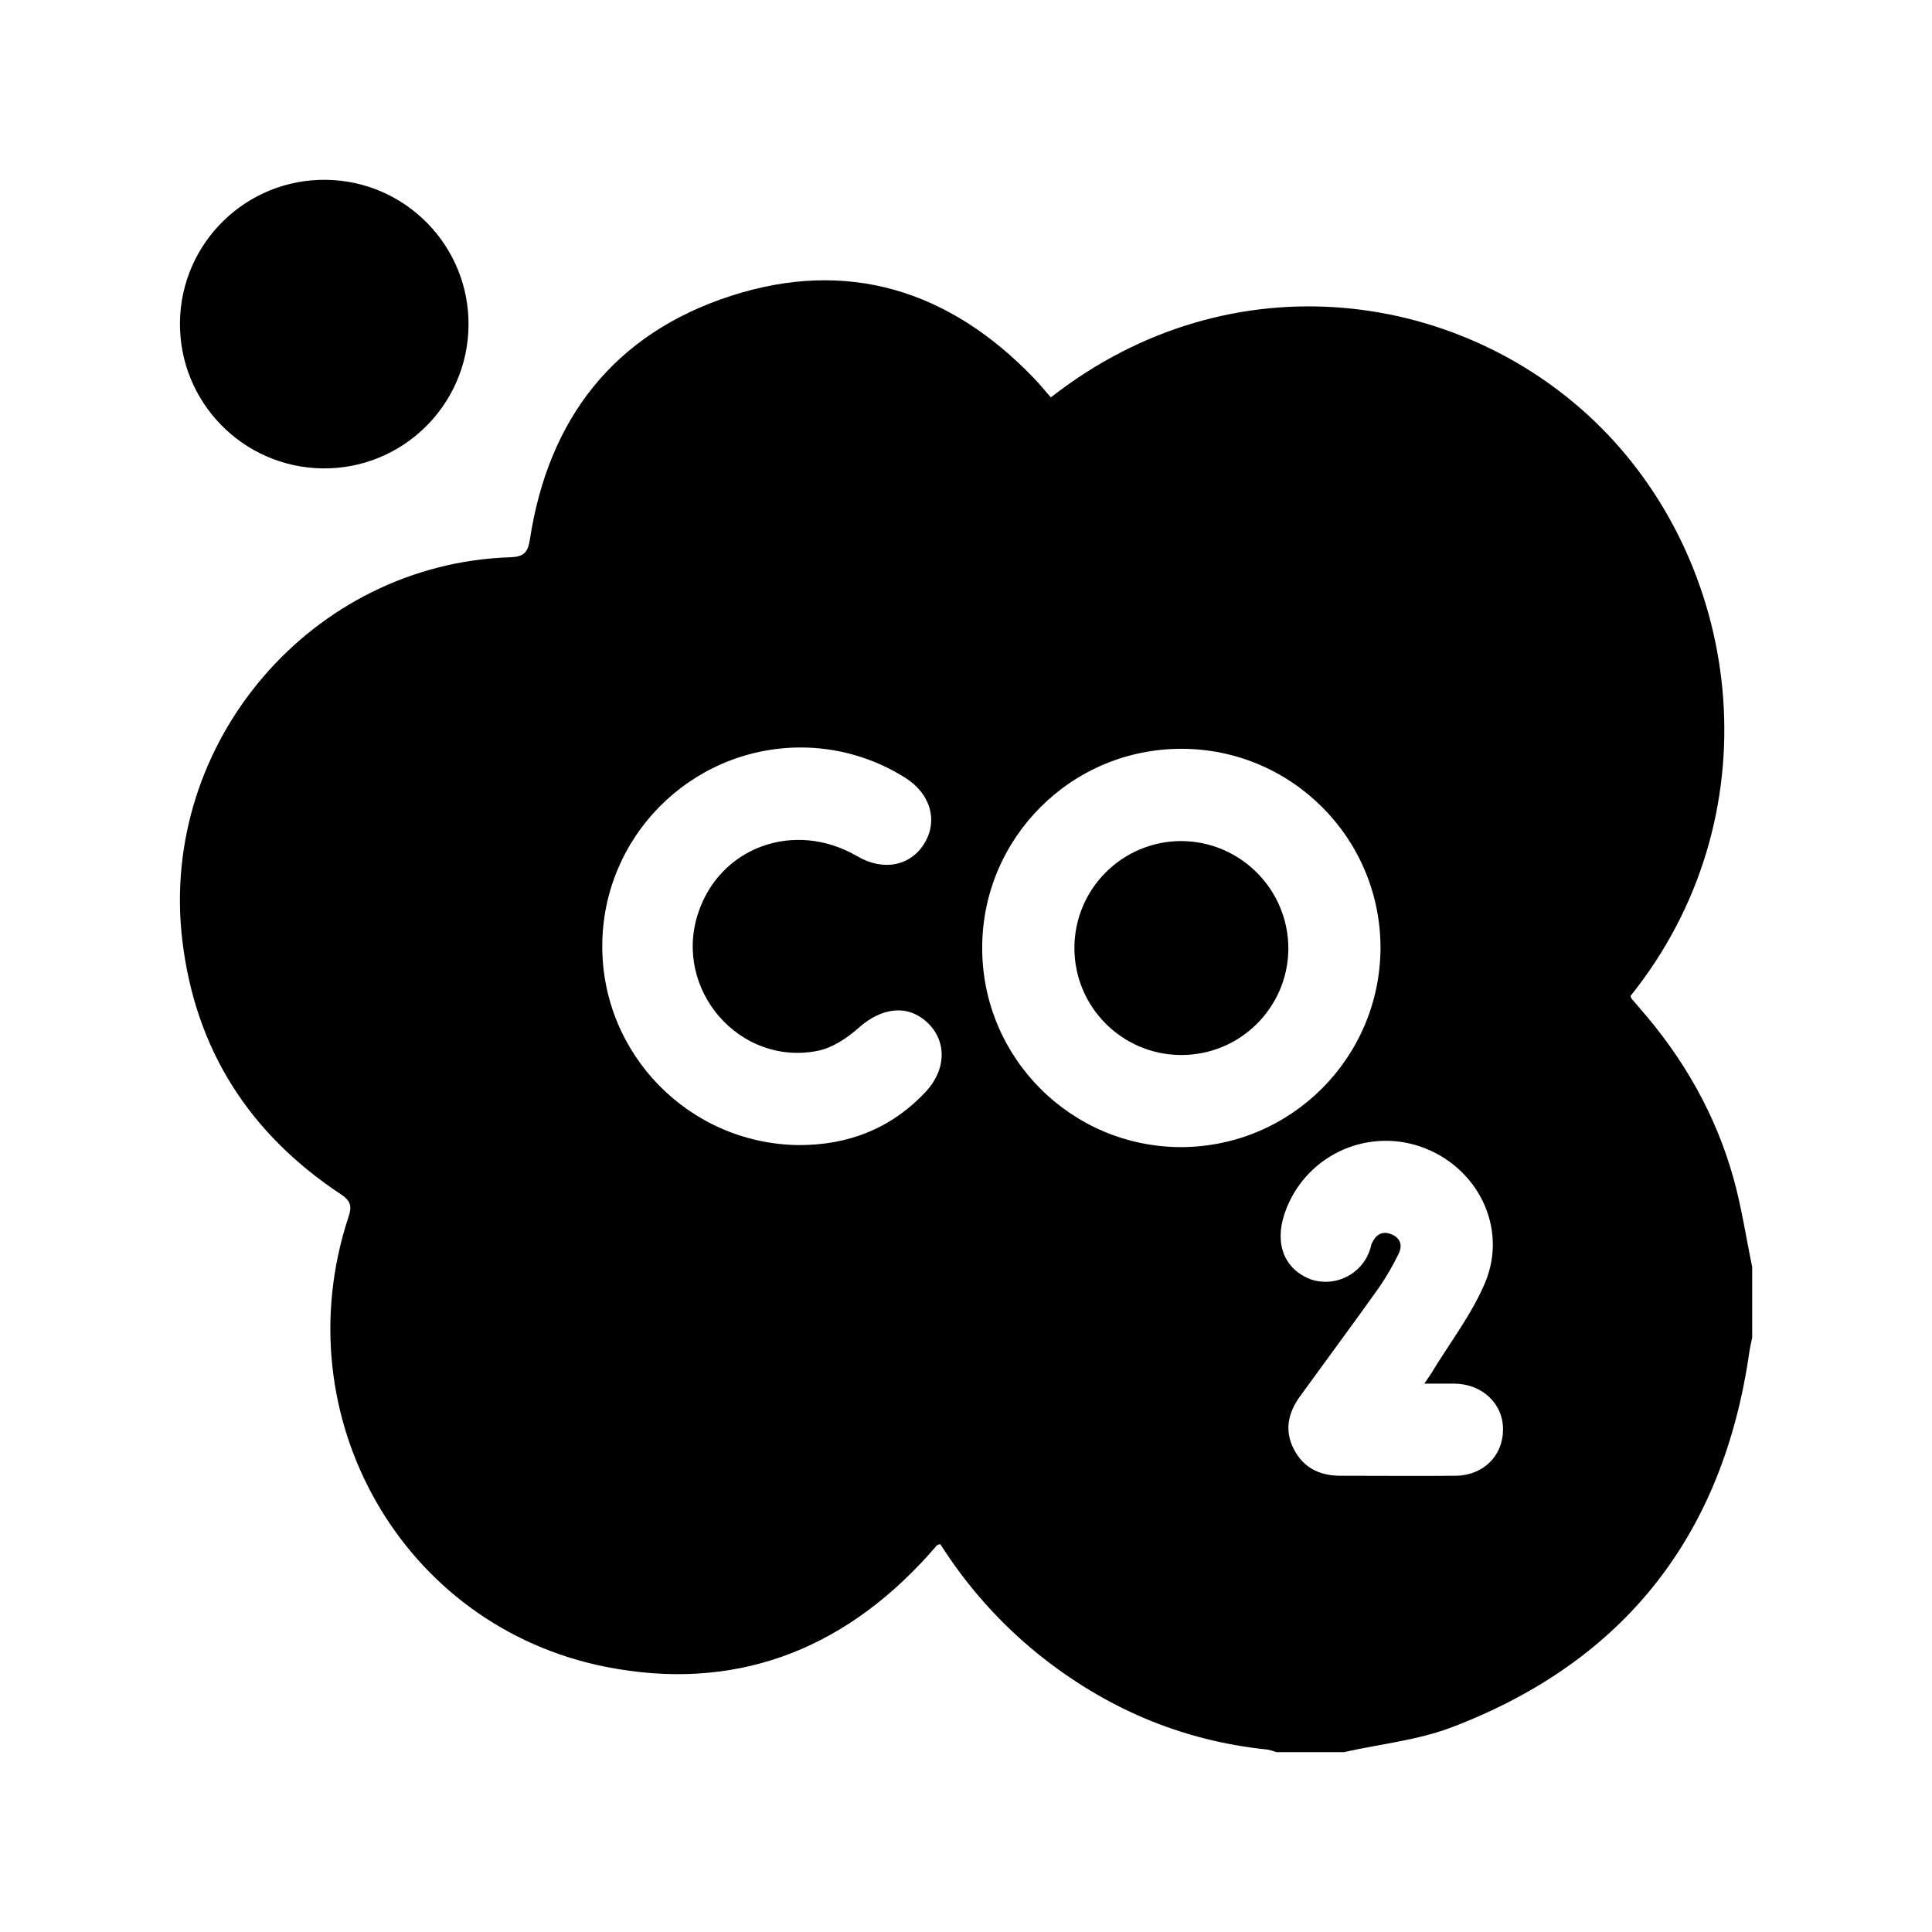
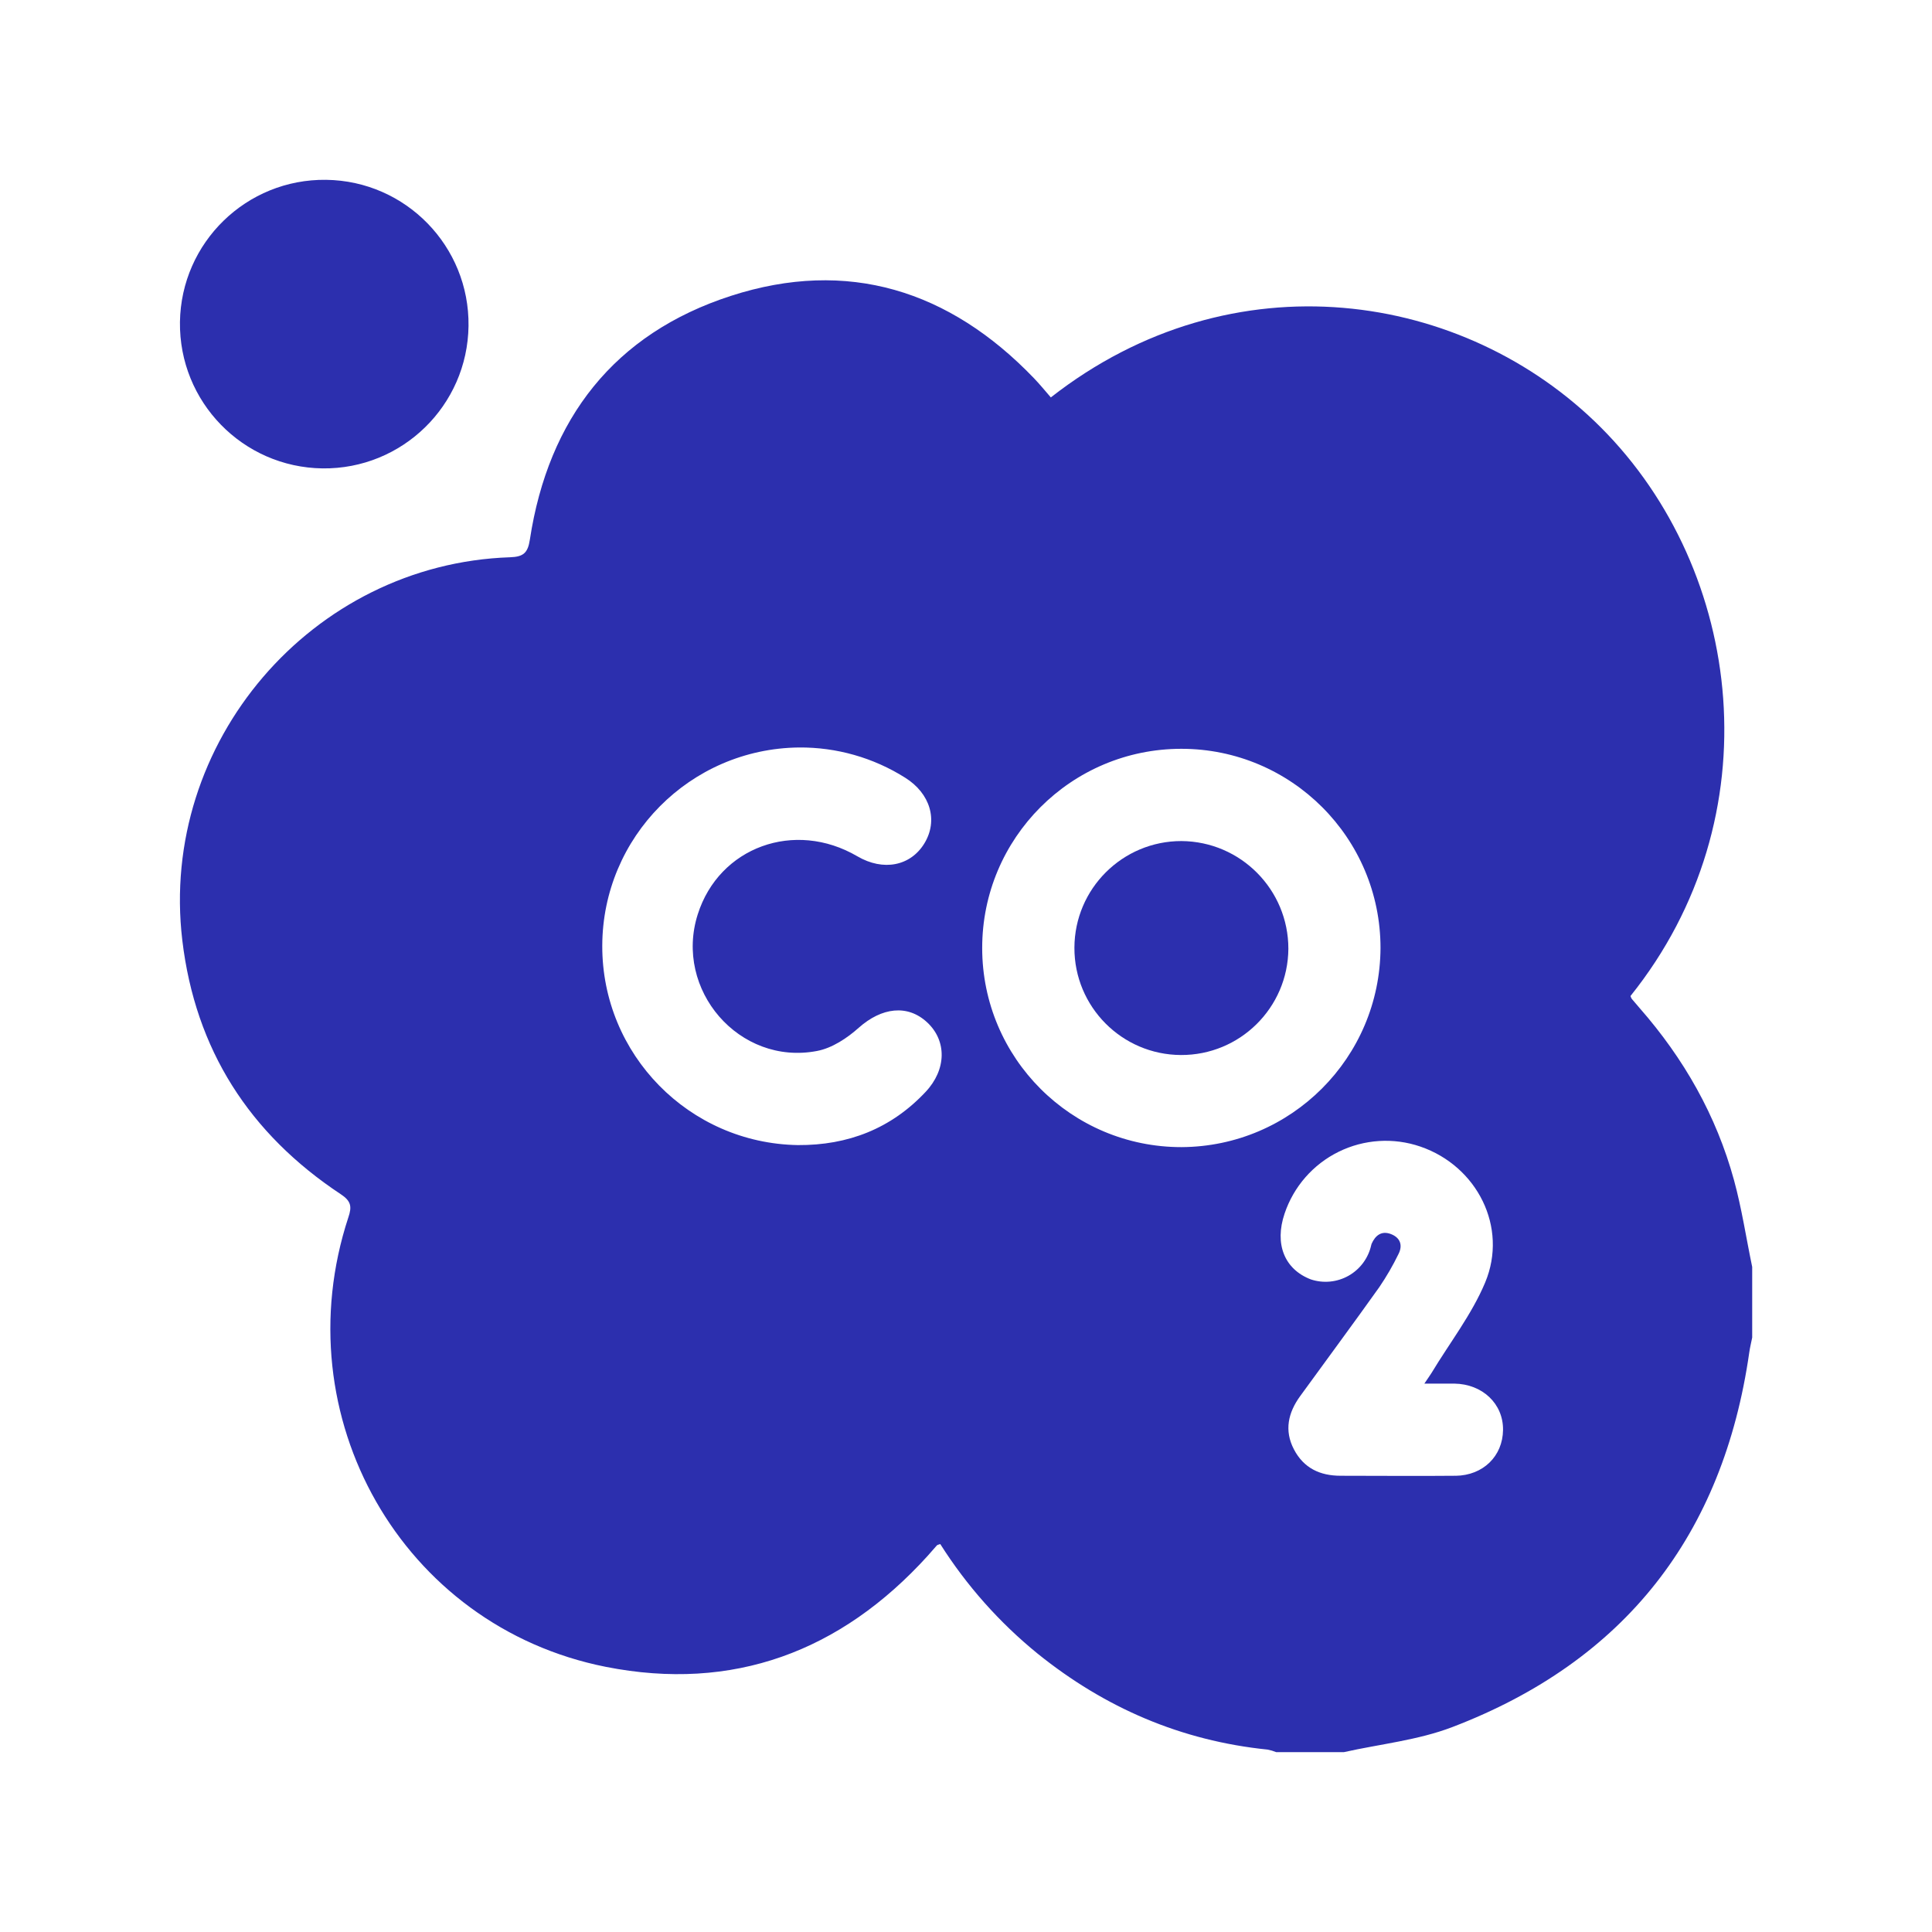
<svg xmlns="http://www.w3.org/2000/svg" viewBox="0 0 512 512">
  <defs>
    <style>.cls-1{fill:none;}</style>
  </defs>
-   <g id="Layer_2" data-name="Layer 2">
-     <g id="Layer_1-2" data-name="Layer 1">
+   <g fill="#2C2FAE" id="Layer_2" data-name="Layer 2">
+     <g fill="#2C2FAE" id="Layer_1-2" data-name="Layer 1">
      <path d="M459.53,312.75c-4.69-17.13-13.29-32.23-25-45.59-.71-.82-1.42-1.64-2.11-2.47a2.9,2.9,0,0,1-.32-.74c38-47.39,30.1-112.64-7.81-150.63-36.17-36.25-97.59-45.73-145.81-8-1.48-1.7-2.91-3.47-4.48-5.1C251.61,76.9,224.6,68.41,193.7,78.41S145.32,110.93,140.42,143c-.54,3.53-1.7,4.56-5.24,4.68-52.57,1.77-93.08,49.1-86.87,101.48,3.44,29,17.8,51.3,42,67.32,2.71,1.8,3,3.25,2,6.16C75,375.31,106.48,431,160.54,441.73c33.68,6.66,62.26-4,85.32-29.43.82-.9,1.59-1.85,2.41-2.74.16-.18.48-.21.91-.37a120.52,120.52,0,0,0,25.75,29c17.85,14.4,38.07,23.13,61,25.47a12.43,12.43,0,0,1,2.29.68h17.9c9.61-2.15,19.67-3.16,28.77-6.65,45.7-17.47,71.76-50.92,78.69-99.32.19-1.31.51-2.61.77-3.91V335.75C462.75,328.08,461.59,320.29,459.53,312.75ZM245.29,289.37c-9.16,9.76-20.58,14.17-33.85,14.09a52.69,52.69,0,0,1,.29-105.37,51.92,51.92,0,0,1,28.13,8c6.7,4.18,8.79,11.34,5.13,17.38s-10.89,7.49-17.78,3.46c-16.64-9.74-36.64-2.46-42.3,15.38-6.36,20,11,40.15,31.6,36.21,4-.75,8-3.41,11.07-6.16,6.07-5.38,12.93-6.27,18.14-1.41S250.87,283.43,245.29,289.37ZM313.12,304a52.78,52.78,0,1,1,52.73-52.78A53,53,0,0,1,313.12,304Zm72.64,87.09c-10.16.1-20.32,0-30.48,0-5.45,0-9.77-2-12.38-7s-1.52-9.72,1.64-14.08c7-9.65,14.1-19.22,21-28.92a69.64,69.64,0,0,0,5.07-8.75c1.19-2.32.48-4.35-2-5.3s-4.14.34-5.14,2.62a2.48,2.48,0,0,0-.1.39,12.39,12.39,0,0,1-16,9c-6.95-2.67-9.68-9.33-6.94-17.44a28.28,28.28,0,0,1,36-17.75c15,5.15,23.27,21.35,17.16,36-3.55,8.49-9.41,16-14.23,24-.42.68-.9,1.33-1.89,2.81,3.16,0,5.54,0,7.93,0,7.46.1,13,5.34,12.92,12.28S393.05,391,385.76,391.1Z" />
-       <path d="M85.47,124.13A38.24,38.24,0,1,0,47.69,85.34,38.29,38.29,0,0,0,85.47,124.13Z" />
-       <path d="M313.1,222.89a28.35,28.35,0,1,0,28.33,28.56A28.53,28.53,0,0,0,313.1,222.89Z" />
-       <rect class="cls-1" width="512" height="512" />
+       <path fill="#2C2FAE" d="M85.47,124.13A38.24,38.24,0,1,0,47.69,85.34,38.29,38.29,0,0,0,85.47,124.13Z" />
+       <path fill="#2C2FAE" d="M313.1,222.89a28.35,28.35,0,1,0,28.33,28.56A28.53,28.53,0,0,0,313.1,222.89Z" />
+       <rect fill="#2C2FAE" class="cls-1" width="512" height="512" />
    </g>
  </g>
</svg>
